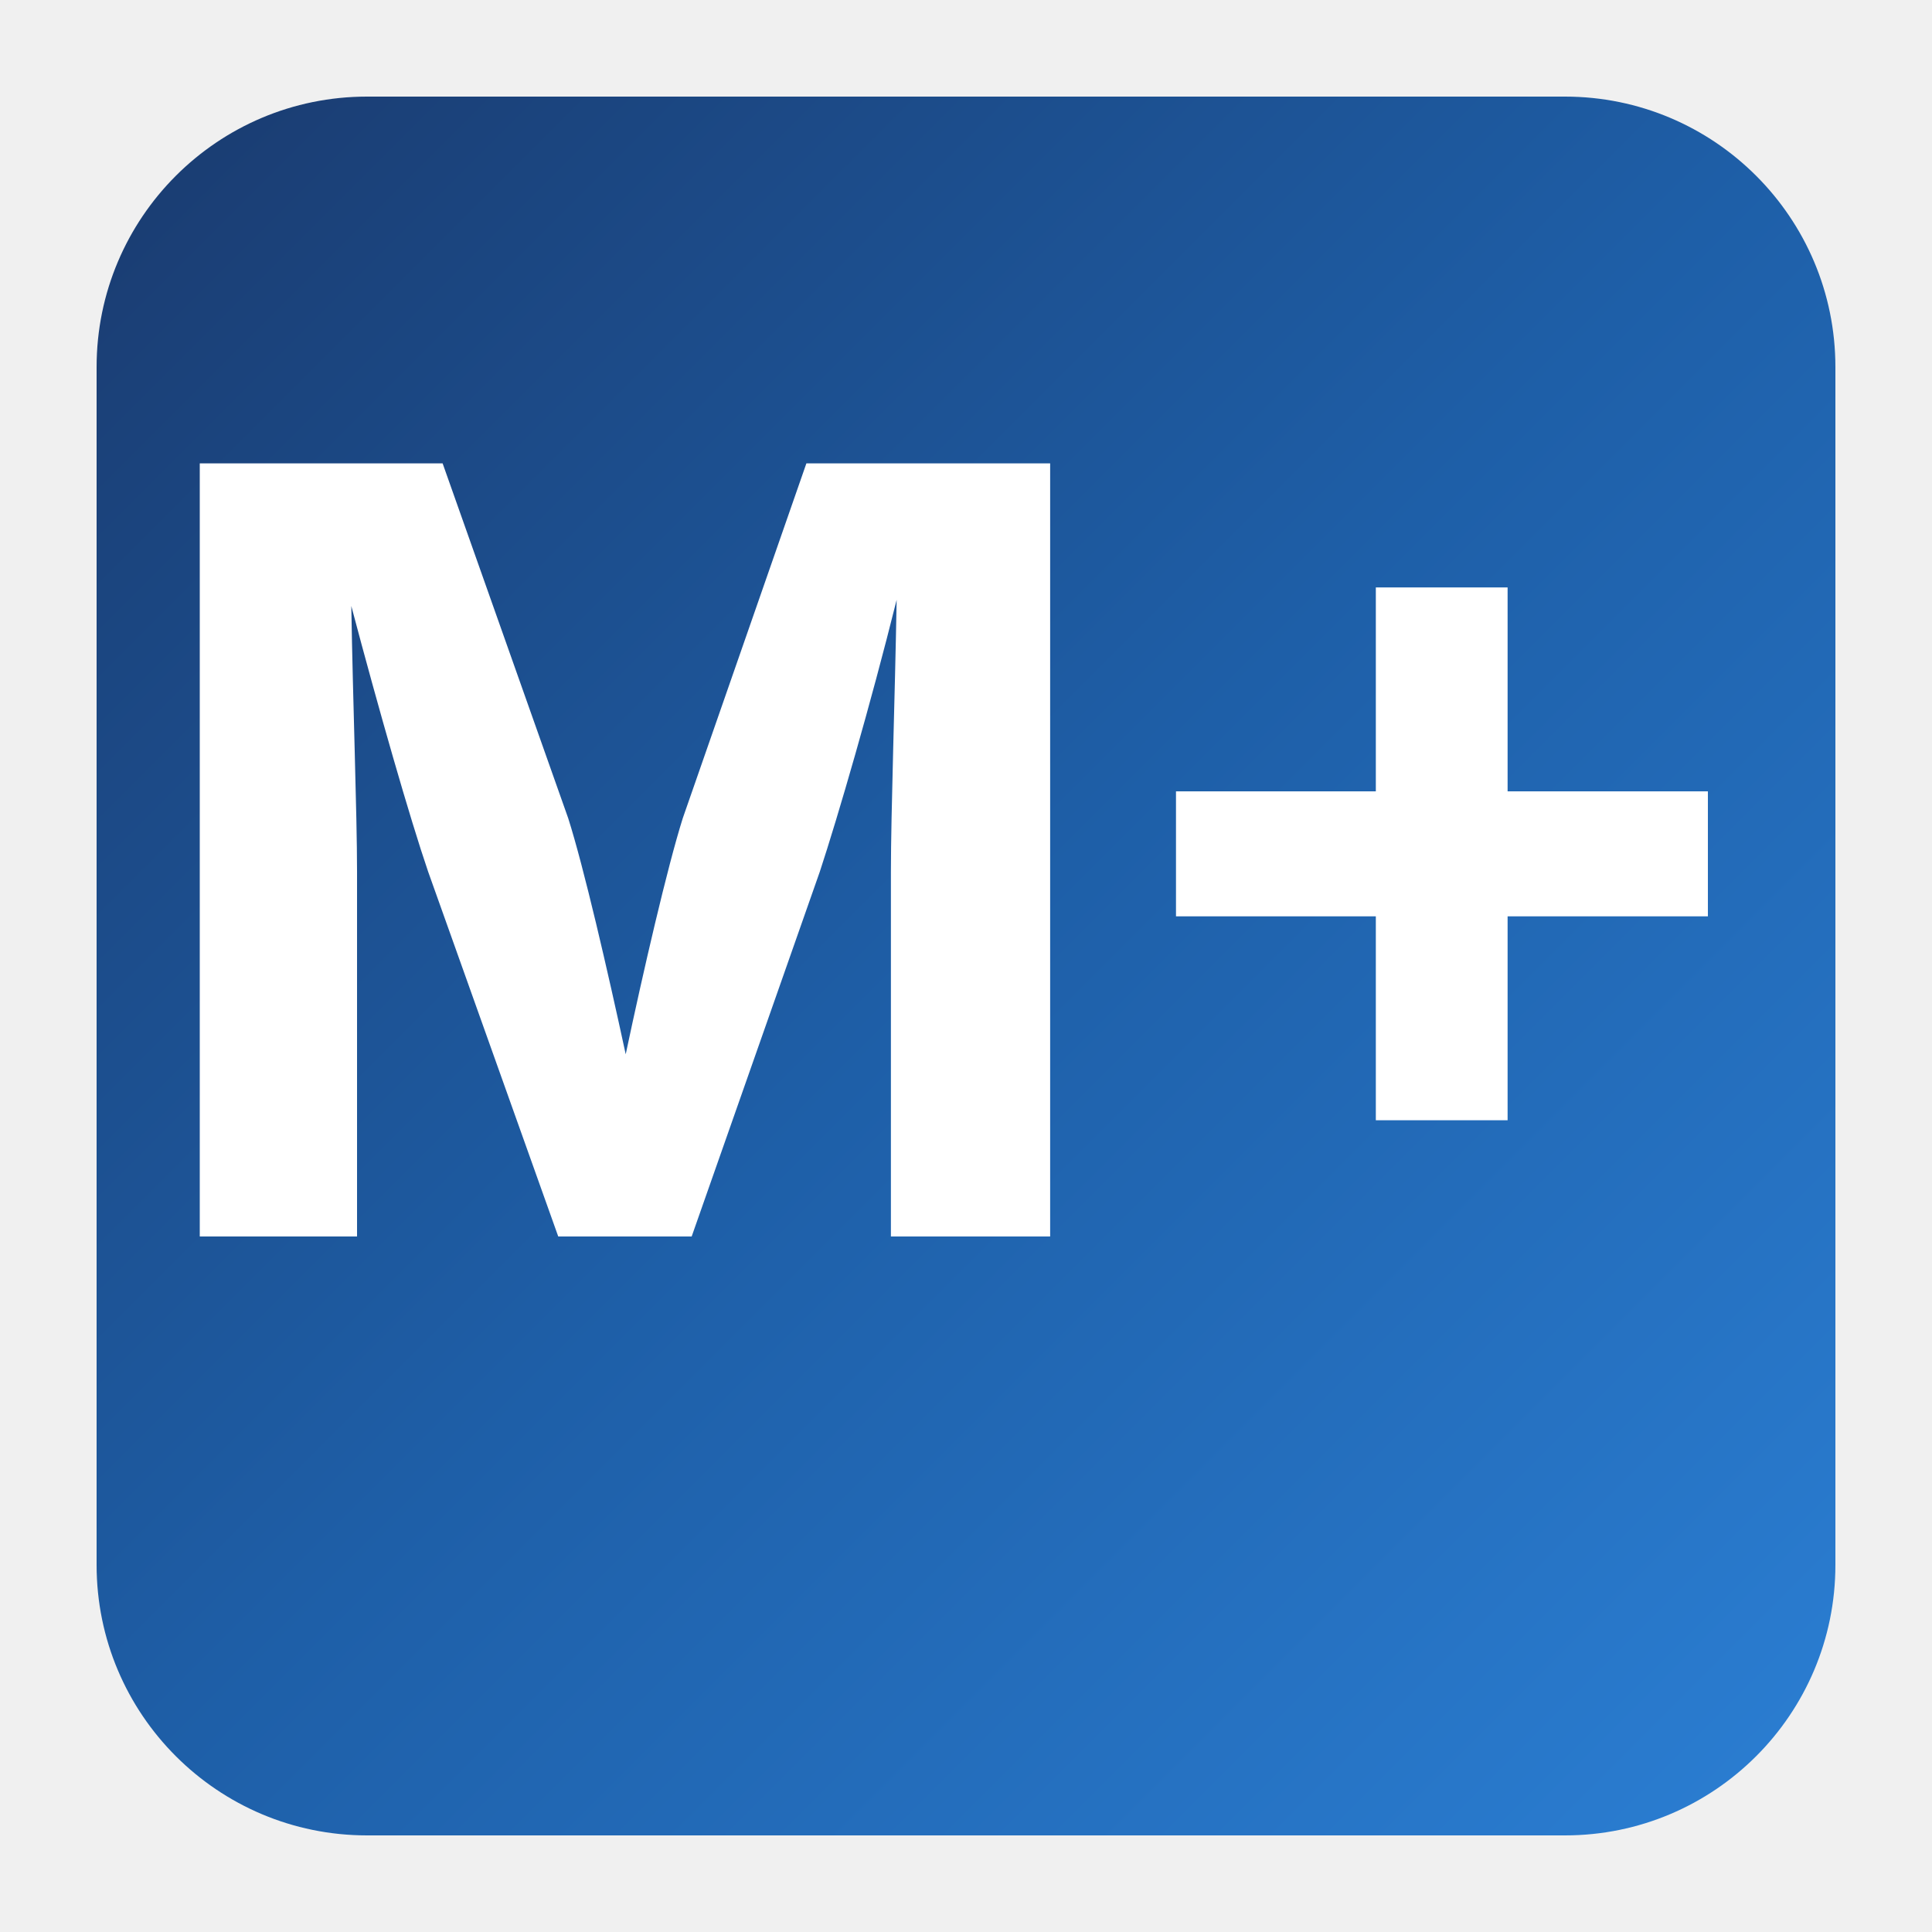
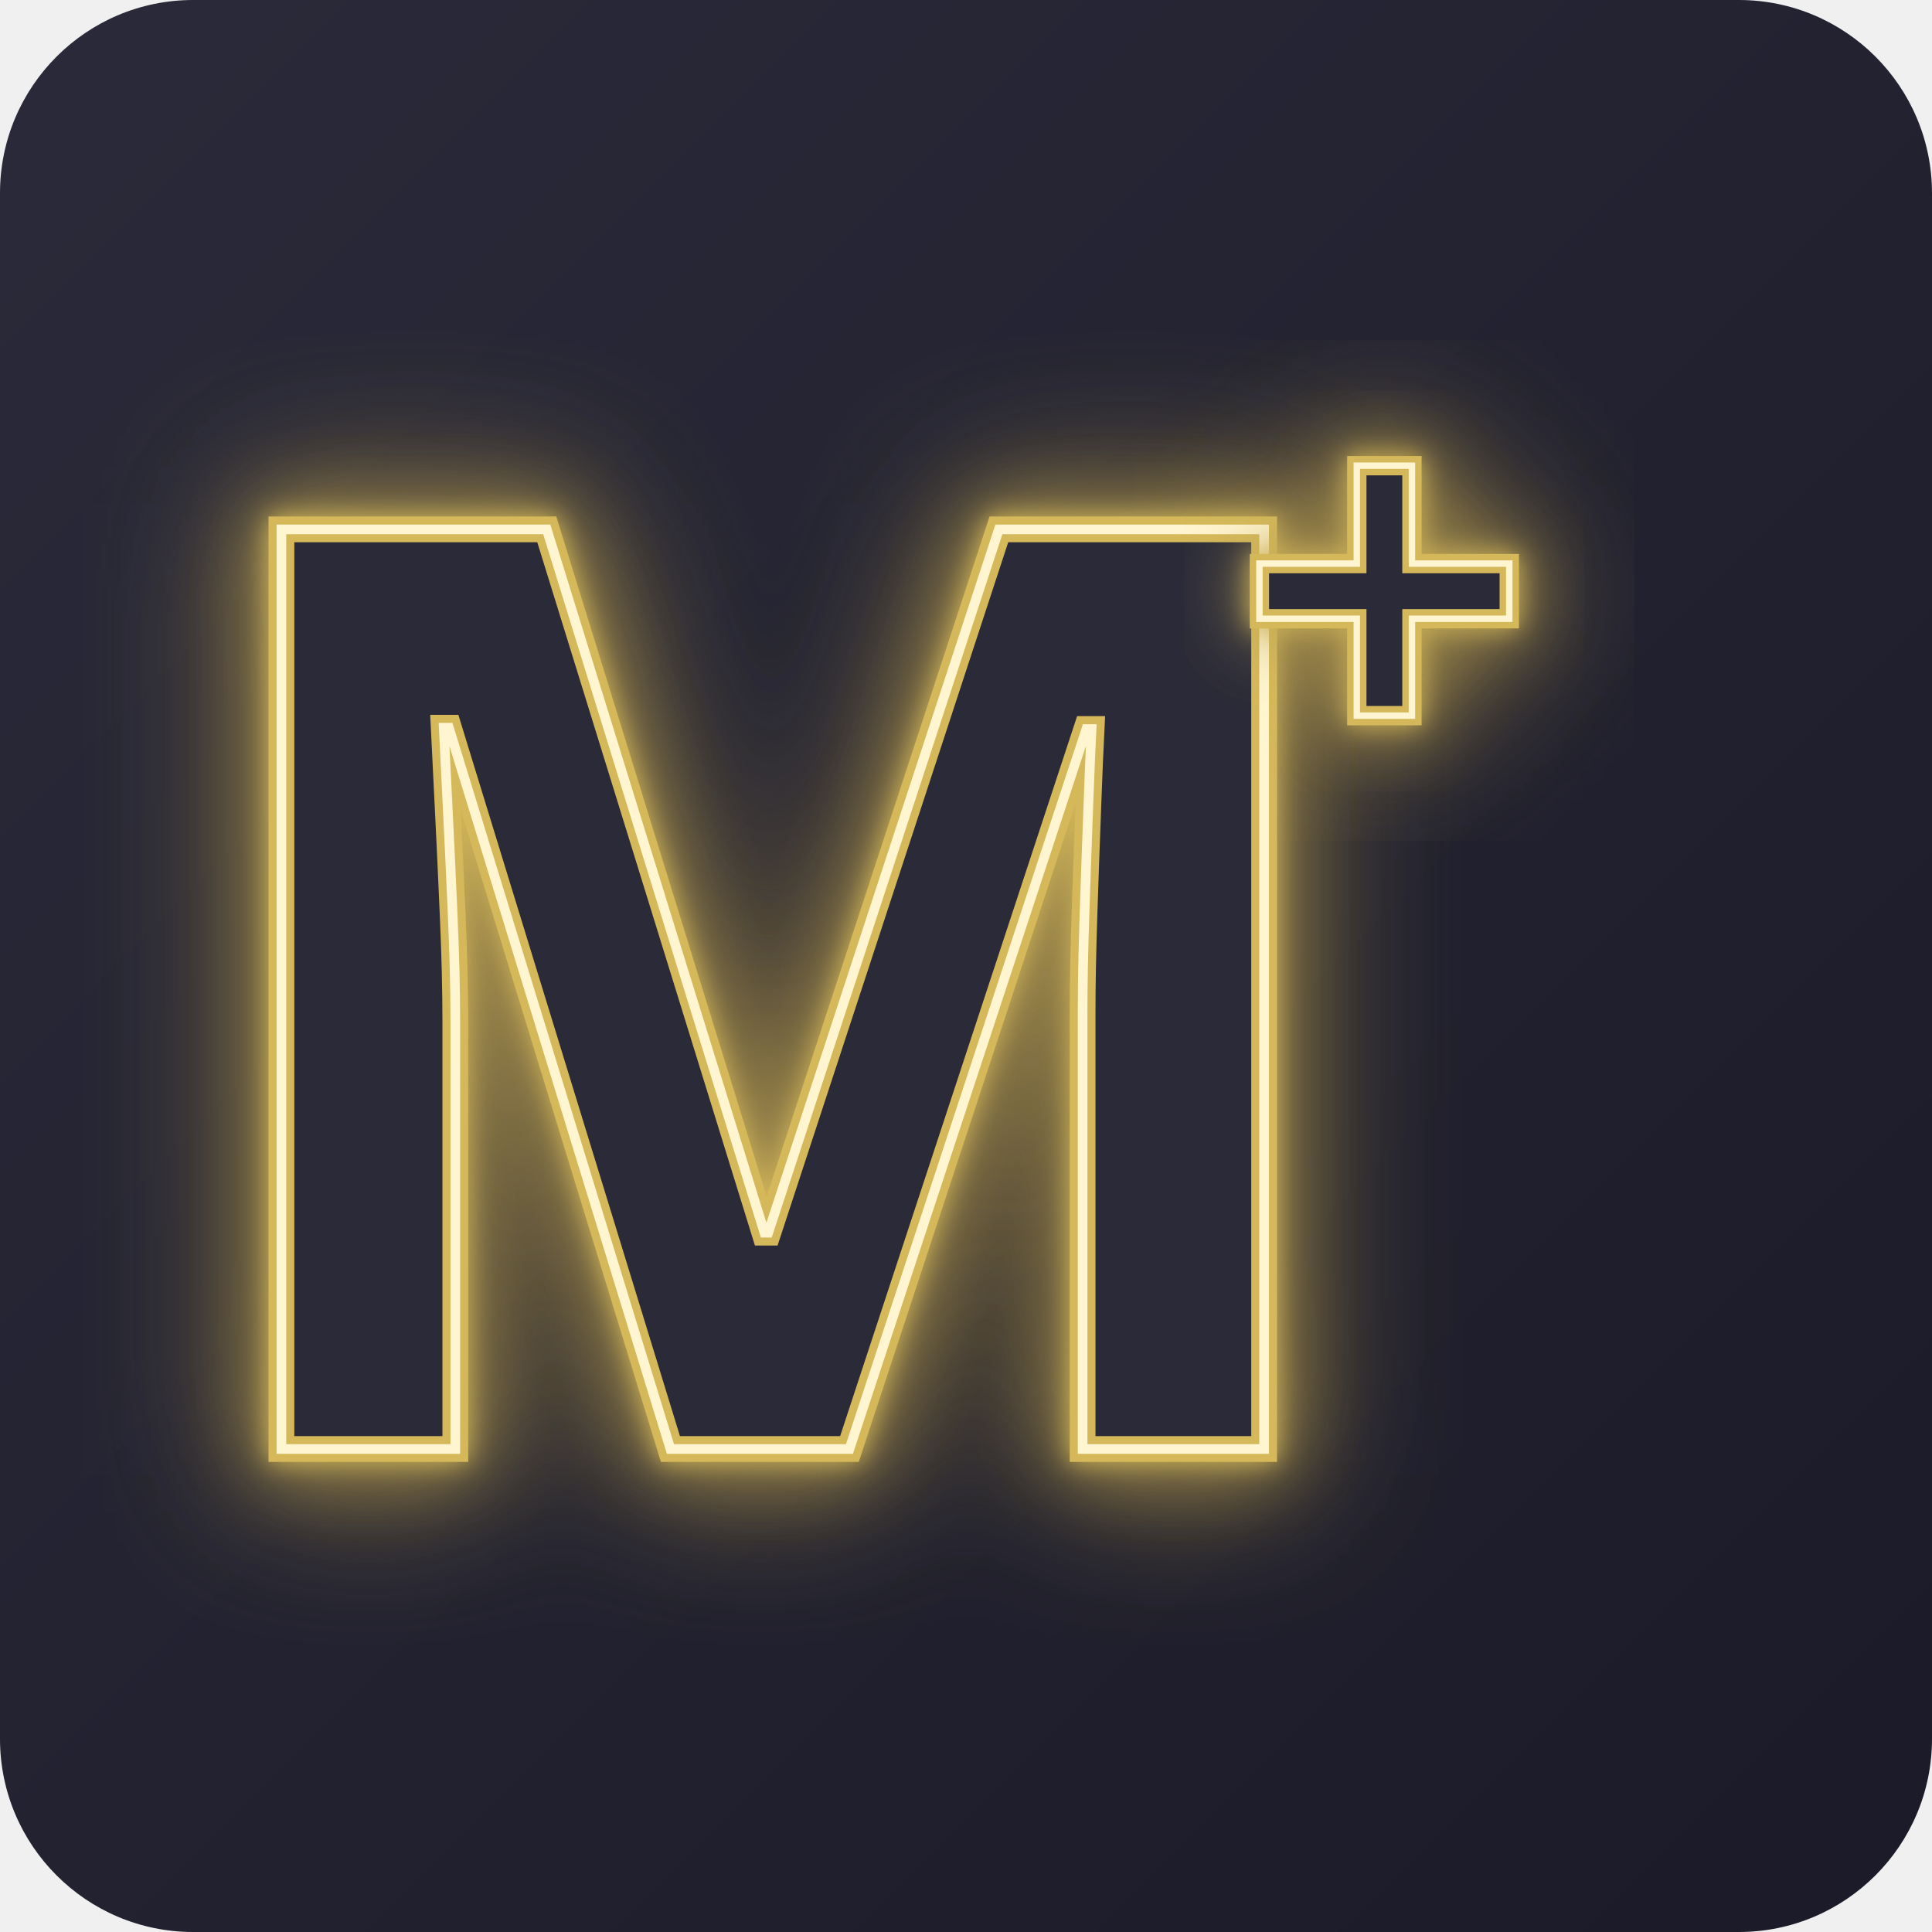
- <svg xmlns="http://www.w3.org/2000/svg" viewBox="0 0 200 200" width="200" height="200">
+ <svg xmlns="http://www.w3.org/2000/svg" viewBox="0 0 300 300" width="300" height="300">
  <defs>
-     <linearGradient id="bg-gradient" x1="0%" y1="0%" x2="100%" y2="100%">
-       <stop offset="0%" style="stop-color:#1a3a6e;stop-opacity:1" />
-       <stop offset="50%" style="stop-color:#1e5fa8;stop-opacity:1" />
-       <stop offset="100%" style="stop-color:#2b7fd4;stop-opacity:1" />
+     <linearGradient id="bg" x1="0%" y1="0%" x2="100%" y2="100%">
+       <stop offset="0%" stop-color="#2a2a3a" />
+       <stop offset="100%" stop-color="#1a1a28" />
    </linearGradient>
+     <filter id="neon-glow" x="-30%" y="-30%" width="160%" height="160%">
+       <feGaussianBlur in="SourceGraphic" stdDeviation="6" result="blur1" />
+       <feGaussianBlur in="SourceGraphic" stdDeviation="2" result="blur2" />
+       <feMerge>
+         <feMergeNode in="blur1" />
+         <feMergeNode in="blur2" />
+         <feMergeNode in="SourceGraphic" />
+       </feMerge>
+     </filter>
+     <filter id="outer-glow" x="-50%" y="-50%" width="200%" height="200%">
+       <feGaussianBlur in="SourceGraphic" stdDeviation="12" result="glow" />
+       <feMerge>
+         <feMergeNode in="glow" />
+       </feMerge>
+     </filter>
  </defs>
-   <rect x="10" y="10" width="180" height="180" rx="28" ry="28" fill="url(#bg-gradient)" />
-   <text x="100" y="128" text-anchor="middle" font-family="Inter, -apple-system, BlinkMacSystemFont, 'Segoe UI', Roboto, Arial, sans-serif" font-size="110" font-weight="700" fill="#ffffff" letter-spacing="-4">M+</text>
+   <rect width="300" height="300" rx="30" ry="30" fill="url(#bg)" />
+   <text x="120" y="225" text-anchor="middle" font-family="Arial Black, Impact, sans-serif" font-size="200" font-weight="900" fill="none" stroke="#c4a44a" stroke-width="8" filter="url(#outer-glow)">M</text>
+   <text x="215" y="120" text-anchor="middle" font-family="Arial Black, Impact, sans-serif" font-size="80" font-weight="900" fill="none" stroke="#c4a44a" stroke-width="6" filter="url(#outer-glow)">+</text>
+   <text x="120" y="225" text-anchor="middle" font-family="Arial Black, Impact, sans-serif" font-size="200" font-weight="900" fill="#2a2a38" stroke="#d4b85a" stroke-width="4" filter="url(#neon-glow)">M</text>
+   <text x="120" y="225" text-anchor="middle" font-family="Arial Black, Impact, sans-serif" font-size="200" font-weight="900" fill="none" stroke="#fff5d0" stroke-width="1.5">M</text>
+   <text x="215" y="120" text-anchor="middle" font-family="Arial Black, Impact, sans-serif" font-size="80" font-weight="900" fill="#2a2a38" stroke="#d4b85a" stroke-width="3" filter="url(#neon-glow)">+</text>
+   <text x="215" y="120" text-anchor="middle" font-family="Arial Black, Impact, sans-serif" font-size="80" font-weight="900" fill="none" stroke="#fff5d0" stroke-width="1">+</text>
</svg>
